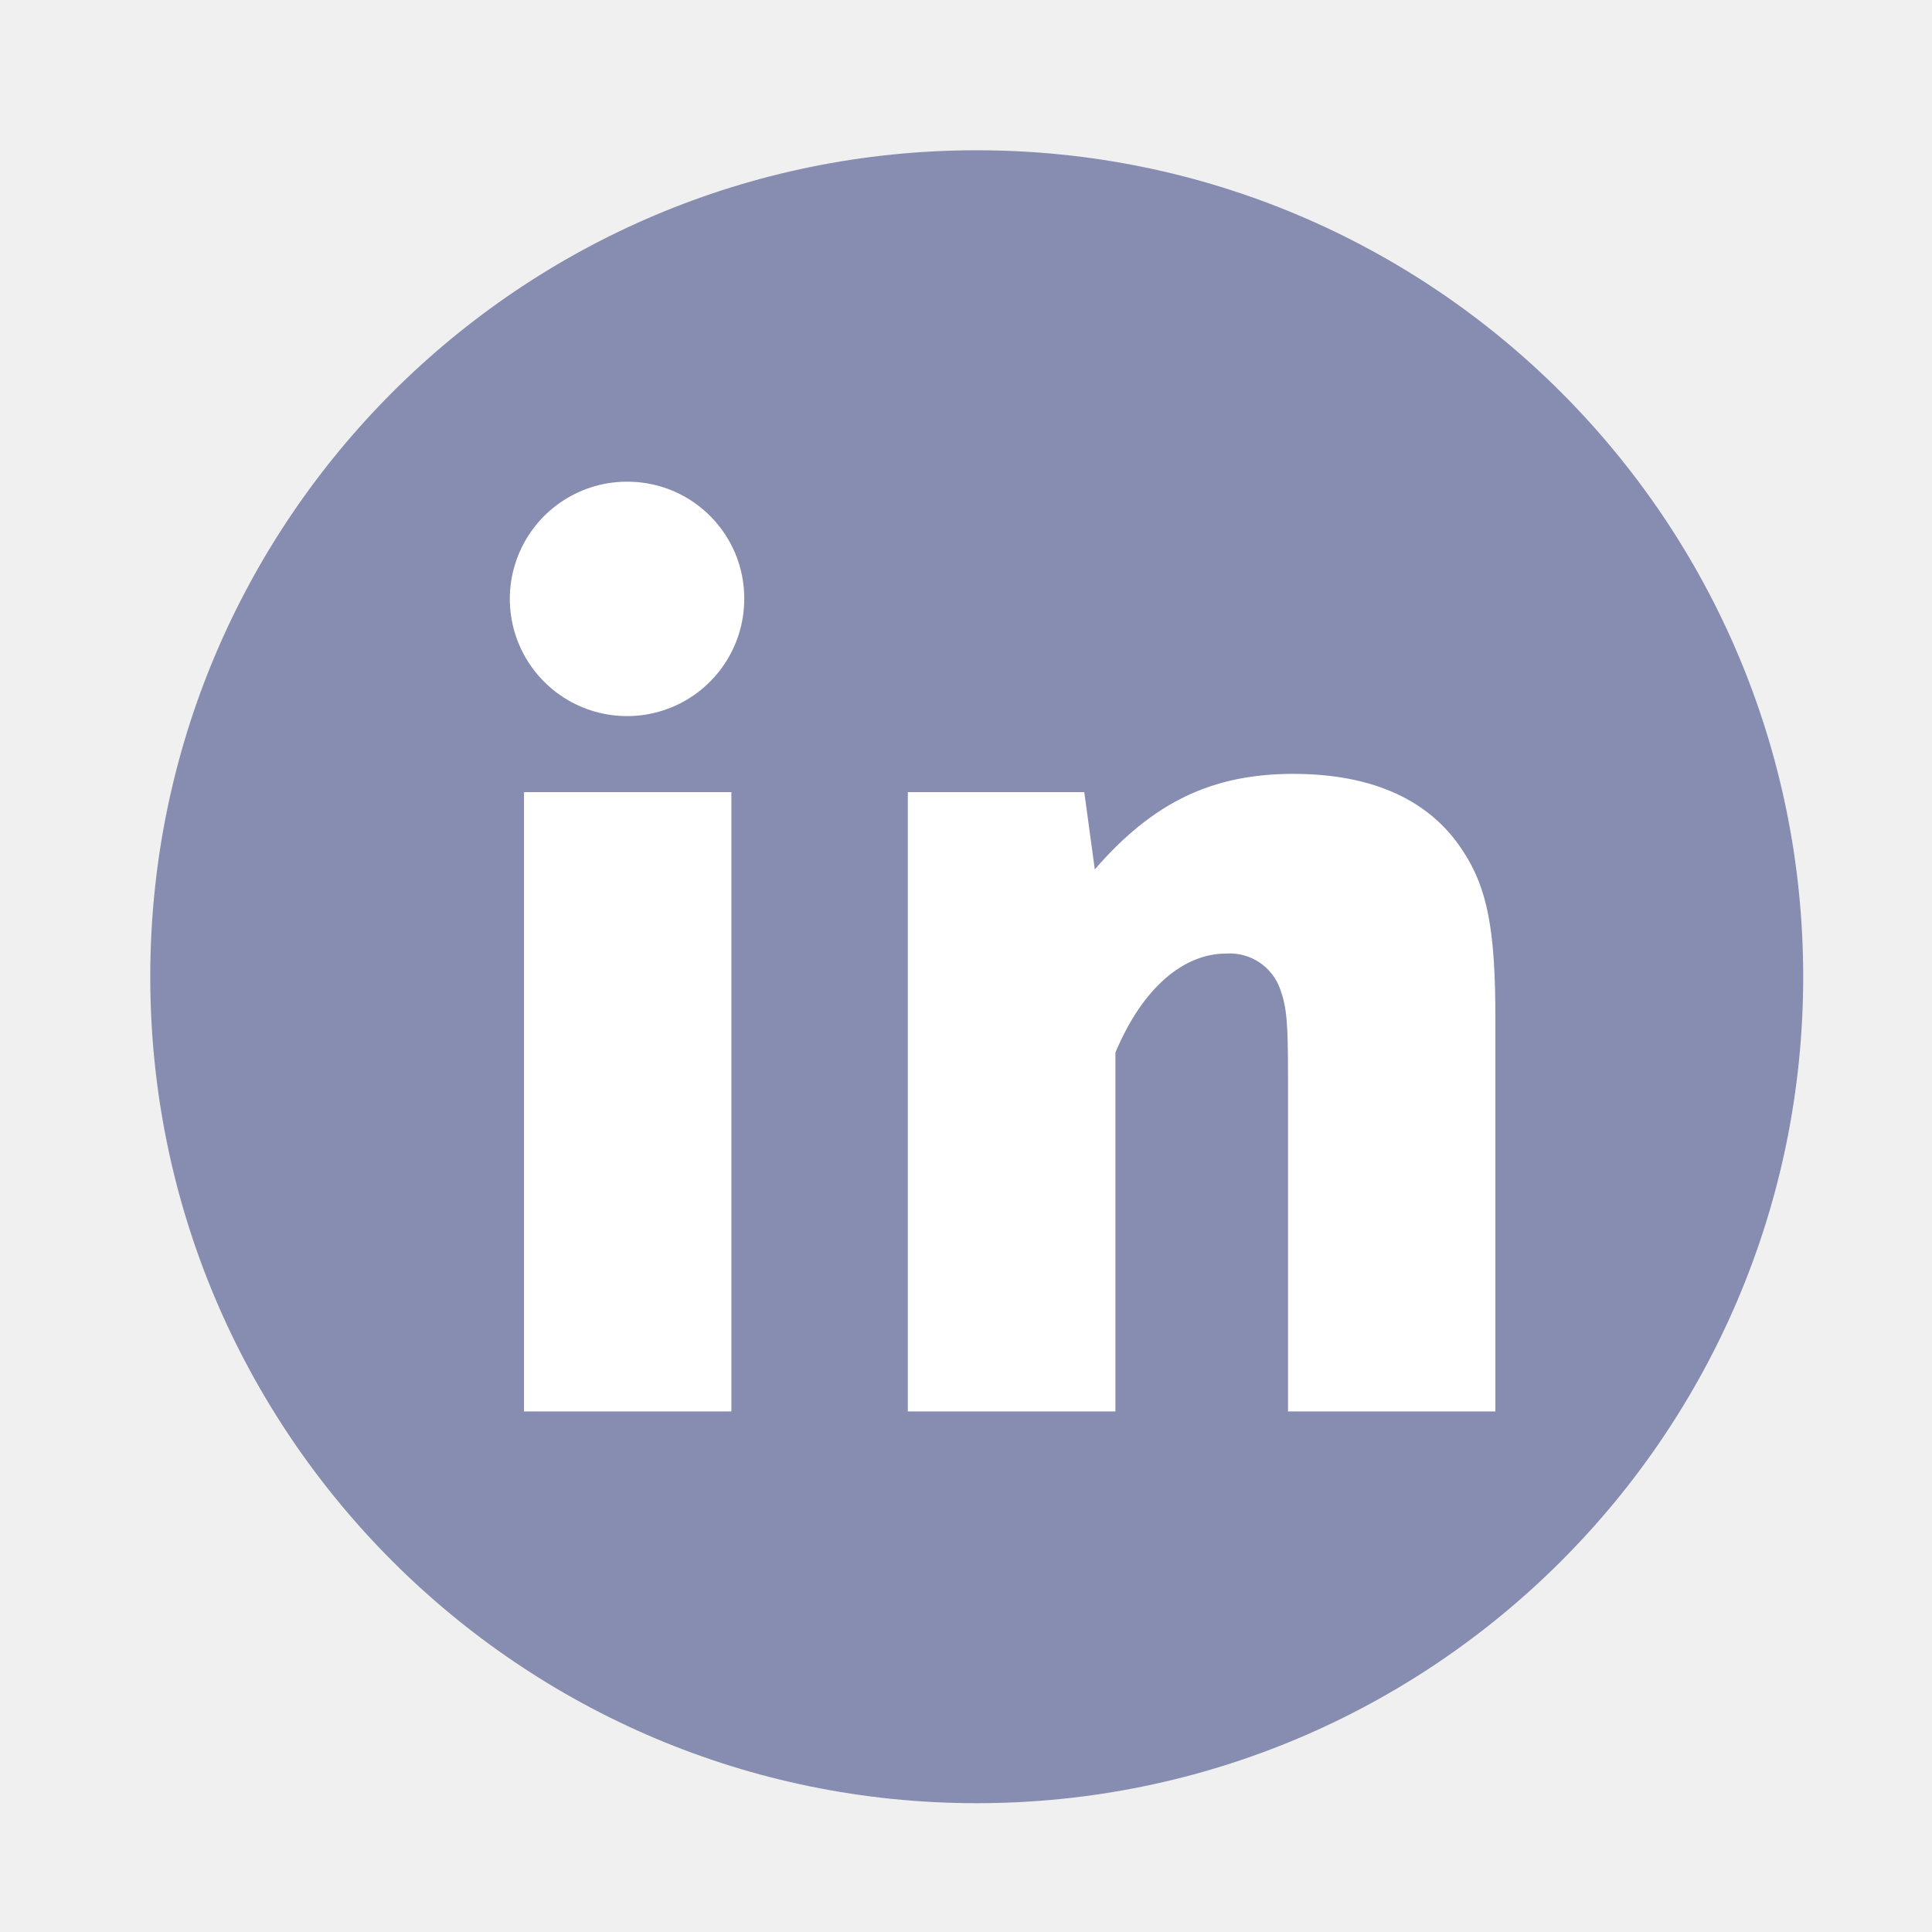
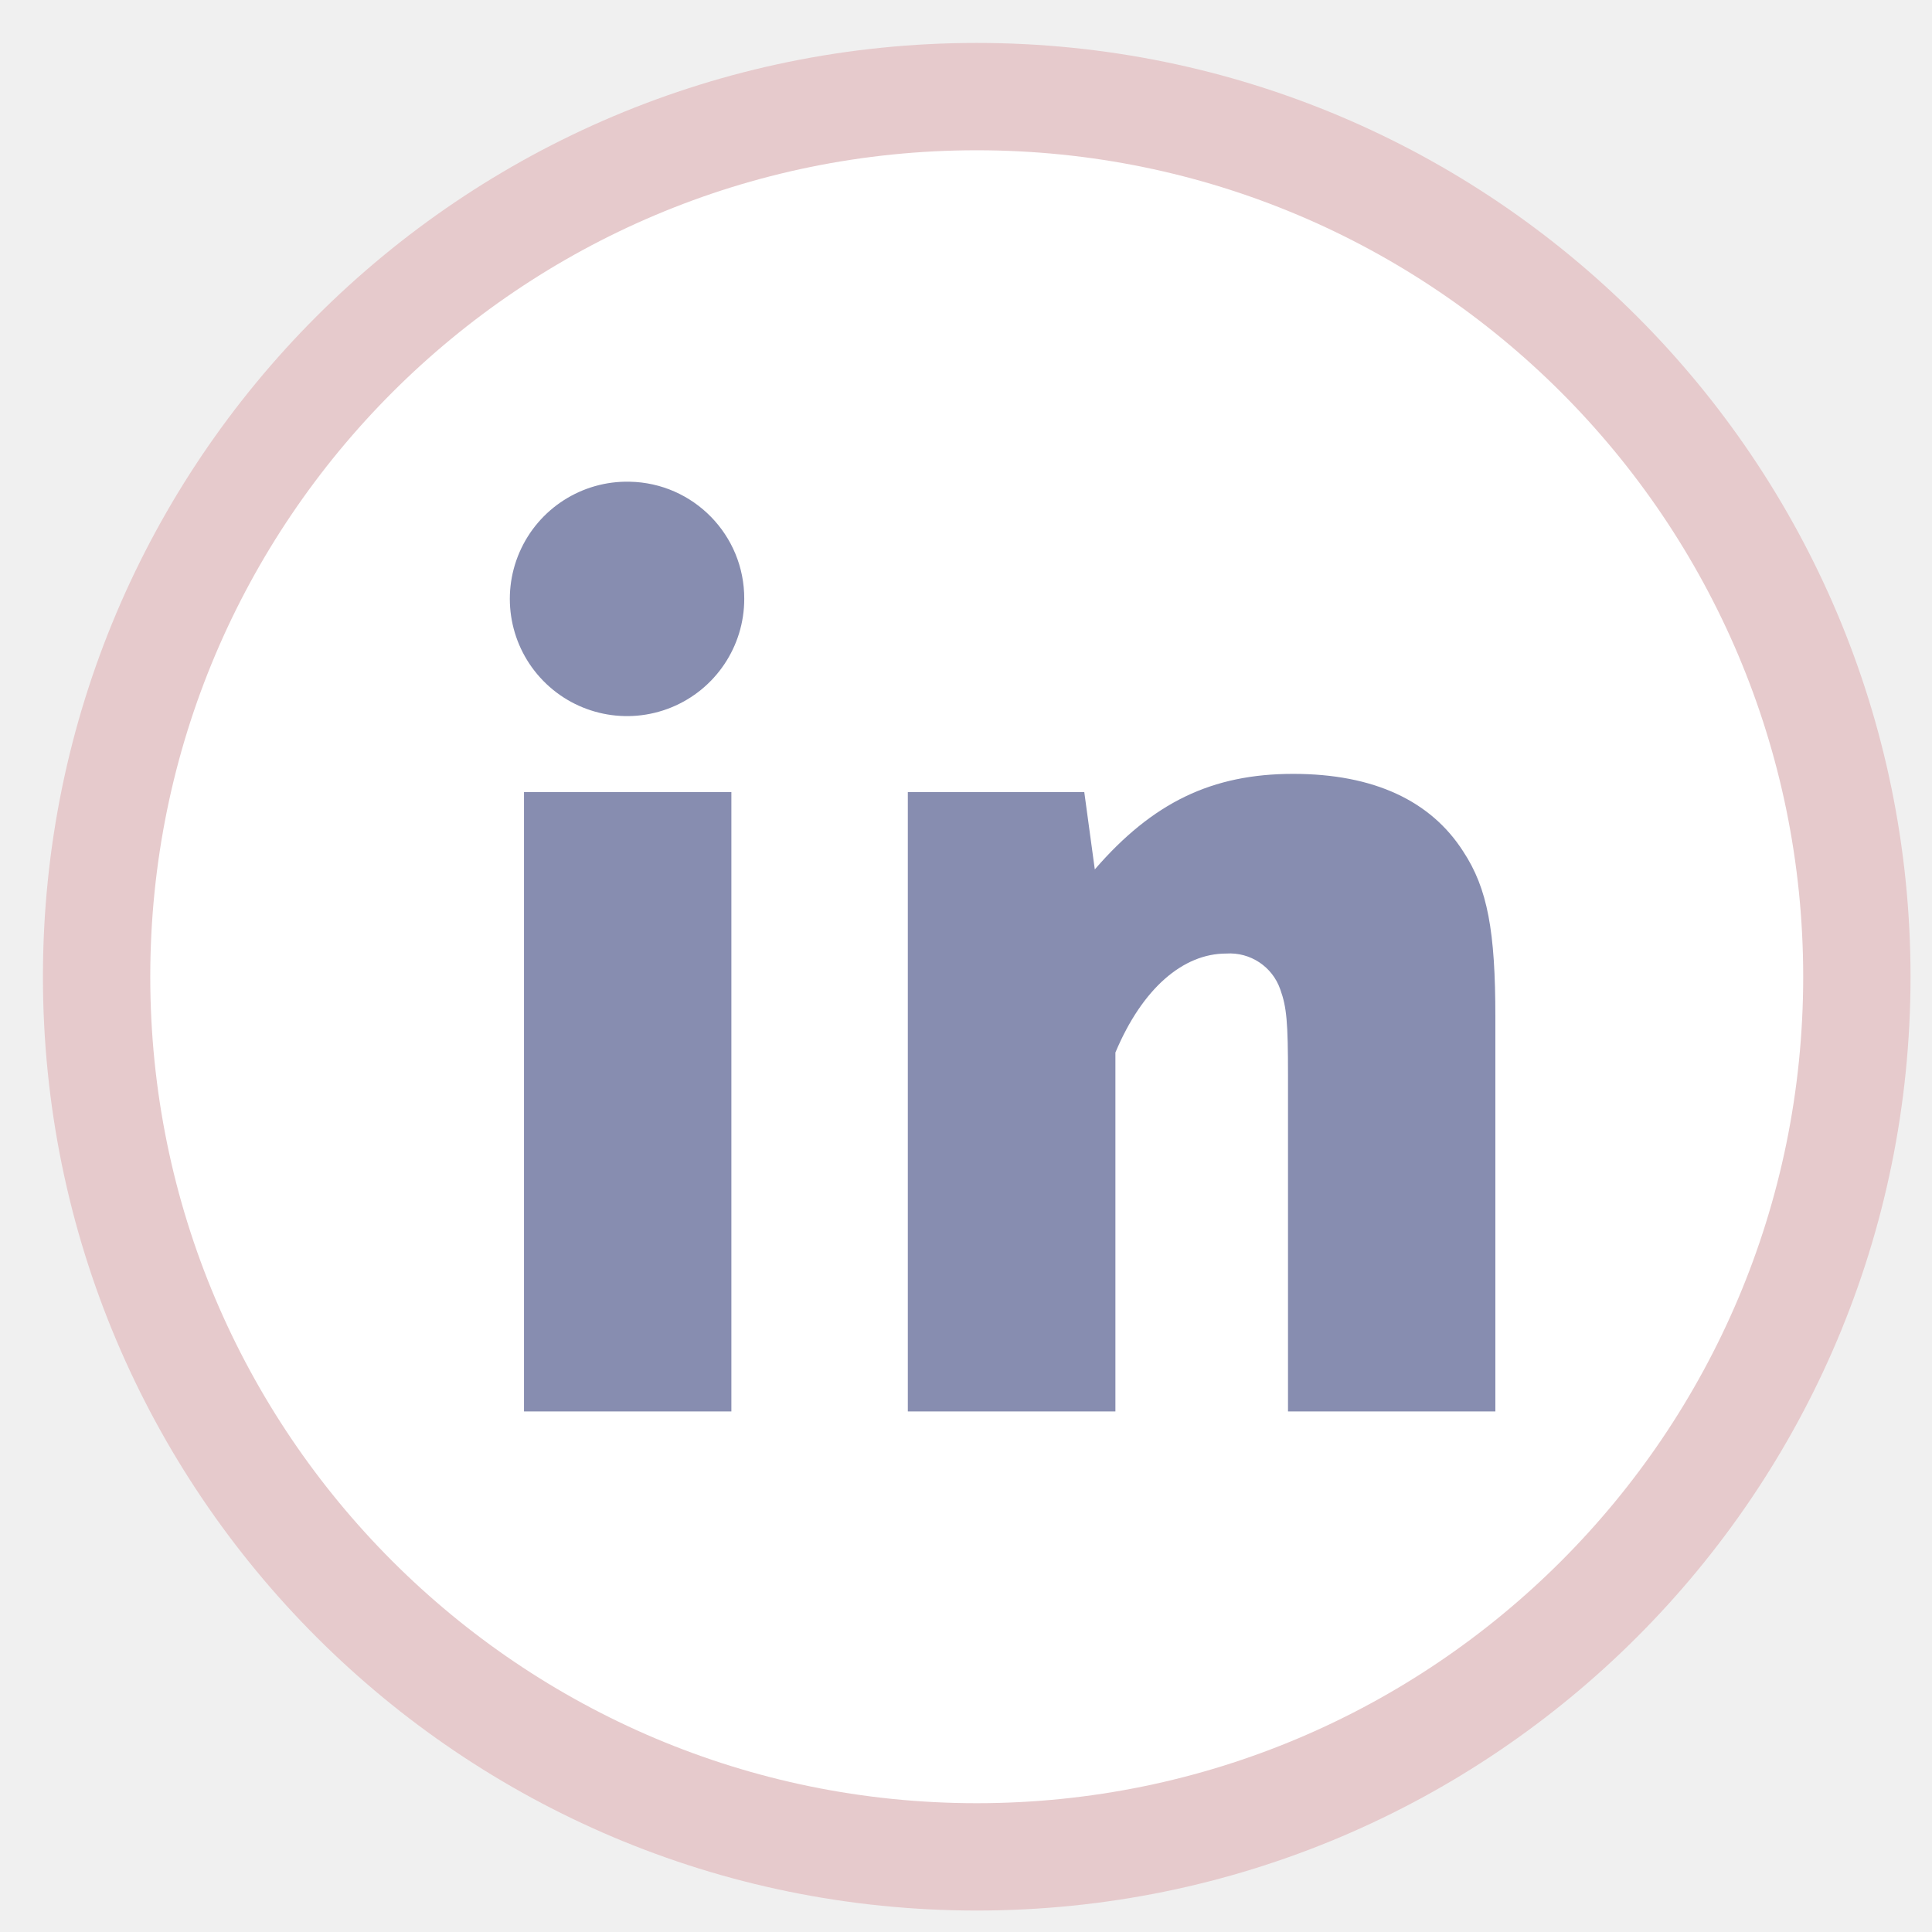
<svg xmlns="http://www.w3.org/2000/svg" id="Layer_1" data-name="Layer 1" width="90" height="90" viewBox="0 0 90 90">
  <defs>
-     <style>.cls-1{fill:#878db0;}.cls-2{fill:#fff;}</style>
+     <style>.cls-1{fill:#e6cacc;}.cls-2{fill:#fff;}.cls-3{fill:#878db0;}</style>
  </defs>
-   <circle class="cls-1" cx="45.5" cy="45.5" r="38.5" />
-   <path class="cls-2" d="M34.67,27.9a5.46,5.46,0,1,1-5.34-5.46A5.44,5.44,0,0,1,34.67,27.9Zm-10.26,9h9.66V65.75H24.41Z" />
-   <path class="cls-2" d="M42.29,36.9h8.22L51,40.5c2.7-3.12,5.46-4.45,9.24-4.45s6.42,1.27,7.92,3.61c1.14,1.73,1.5,3.72,1.5,7.73V65.75H60V50.09c0-2.46-.06-3.17-.36-4a2.49,2.49,0,0,0-2.52-1.67c-2,0-3.9,1.61-5.16,4.61V65.75H42.29Z" />
+   <circle class="cls-1" cx="45.5" cy="45.5" r="43.5" />
+   <circle class="cls-2" cx="45.5" cy="45.5" r="38.5" />
+   <path class="cls-3" d="M34.67,27.9a5.46,5.46,0,1,1-5.34-5.46A5.44,5.44,0,0,1,34.67,27.9Zm-10.26,9h9.66V65.75H24.41Z" />
+   <path class="cls-3" d="M42.29,36.9h8.22L51,40.5c2.7-3.12,5.46-4.45,9.24-4.45s6.42,1.27,7.92,3.61c1.14,1.73,1.5,3.72,1.5,7.73V65.75H60V50.09c0-2.46-.06-3.17-.36-4a2.49,2.49,0,0,0-2.52-1.67c-2,0-3.9,1.61-5.16,4.61V65.75H42.29Z" />
</svg>
